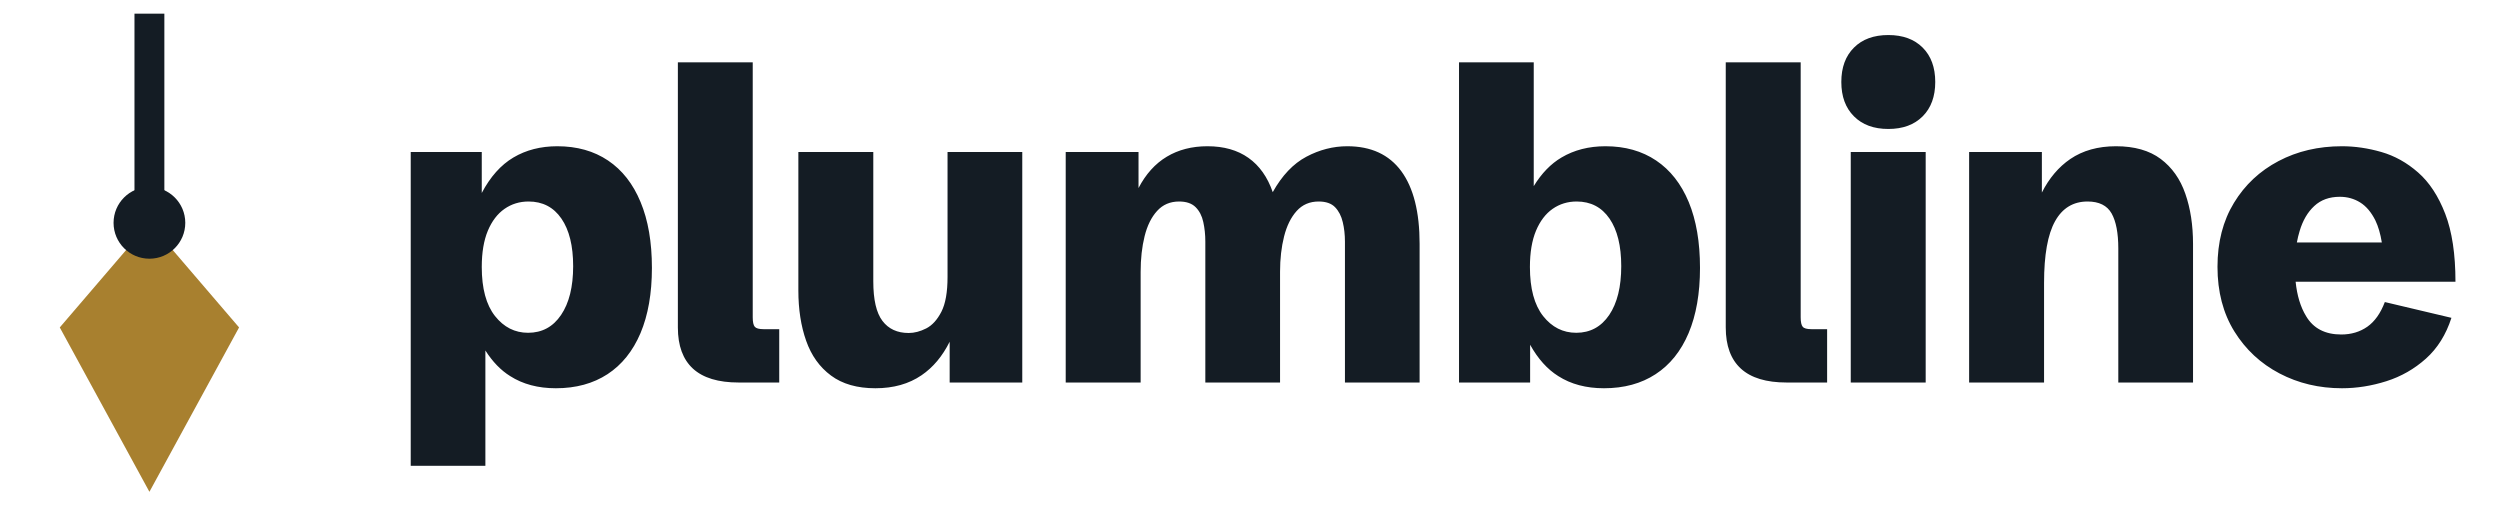
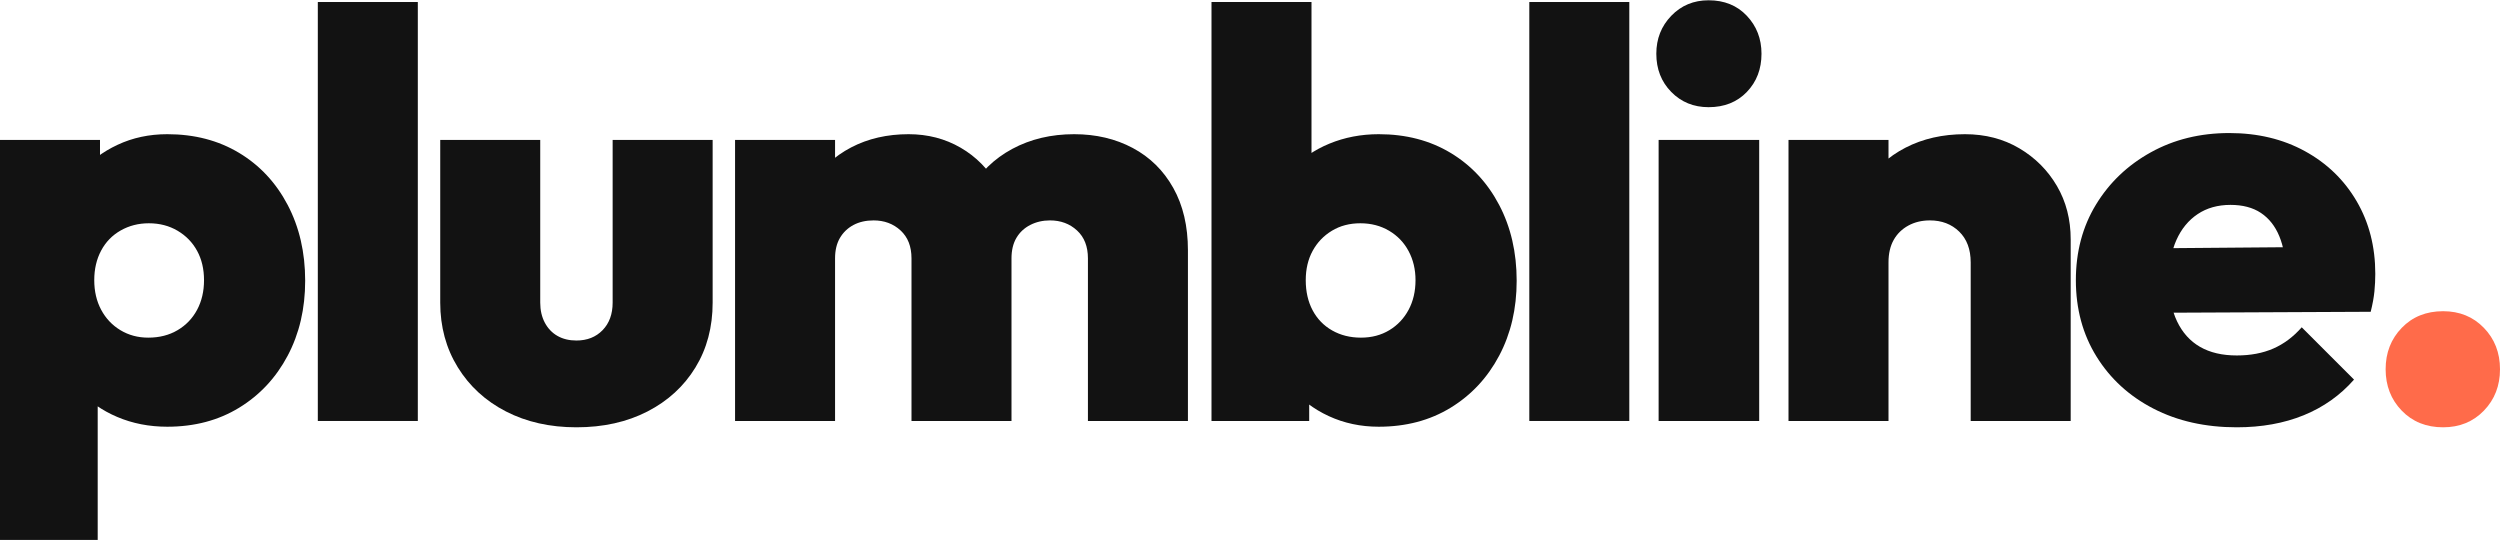
- <svg xmlns="http://www.w3.org/2000/svg" viewBox="0 0 366 74" width="366" height="74">
-   <g transform="translate(0 2) scale(2.1875)">
-     <line x1="10" y1="0" x2="10" y2="15" stroke="#141c24" stroke-width="2" />
-     <path d="M10 14 L16 21 L10 32 L4 21 Z" fill="#a8802f" />
-     <circle cx="10" cy="14" r="2.4" fill="#141c24" />
+ <svg xmlns="http://www.w3.org/2000/svg" viewBox="0 0 4350 939" width="435" height="94" role="img" aria-label="plumbline">
+   <g transform="translate(-51.0 732.0) scale(1 -1)">
+     <g fill="#121212">
+       <path transform="translate(0.0 0)" d="M342 -10Q295 -10 255.0 7.0Q215 24 189.0 53.5Q163 83 157 122V360Q163 399 189.5 430.5Q216 462 255.5 480.5Q295 499 342 499Q413 499 467.0 466.5Q521 434 551.5 376.0Q582 318 582 244Q582 171 551.5 113.5Q521 56 467.0 23.0Q413 -10 342 -10ZM51 -207V489H225V366L196 248L221 129V-207ZM309 145Q338 145 360.0 158.0Q382 171 394.0 193.5Q406 216 406 245Q406 274 394.0 296.0Q382 318 360.0 331.0Q338 344 310 344Q283 344 261.0 331.5Q239 319 227.0 296.5Q215 274 215 245Q215 216 227.0 193.5Q239 171 260.5 158.0Q282 145 309 145Z" />
+       <path transform="translate(553.0 0)" d="M51 0V729H225V0Z" />
+       <path transform="translate(779.0 0)" d="M275 -11Q206 -11 152.5 16.5Q99 44 68.5 93.5Q38 143 38 206V489H212V206Q212 186 220.0 171.0Q228 156 242.0 148.0Q256 140 275 140Q303 140 320.5 158.0Q338 176 338 206V489H512V206Q512 142 482.0 93.0Q452 44 398.5 16.5Q345 -11 275 -11Z" />
+       <path transform="translate(1279.0 0)" d="M51 0V489H225V0ZM358 0V283Q358 314 339.0 331.5Q320 349 292 349Q272 349 257.0 341.0Q242 333 233.5 318.5Q225 304 225 283L157 310Q157 369 183.0 411.0Q209 453 253.0 476.0Q297 499 353 499Q403 499 443.5 475.5Q484 452 508.0 410.0Q532 368 532 311V0ZM665 0V283Q665 314 646.0 331.5Q627 349 599 349Q580 349 564.5 341.0Q549 333 540.5 318.5Q532 304 532 283L430 288Q432 354 459.0 401.0Q486 448 533.5 473.5Q581 499 641 499Q698 499 743.0 475.0Q788 451 813.5 405.5Q839 360 839 297V0Z" />
+       <path transform="translate(2108.0 0)" d="M342 -10Q295 -10 255.0 8.5Q215 27 189.0 59.0Q163 91 157 129V368Q163 406 189.5 436.0Q216 466 256.0 482.5Q296 499 342 499Q413 499 467.0 466.5Q521 434 551.5 376.0Q582 318 582 244Q582 171 551.5 113.5Q521 56 467.0 23.0Q413 -10 342 -10ZM51 0V729H225V369L196 251L221 131V0ZM311 145Q339 145 360.5 158.0Q382 171 394.0 193.5Q406 216 406 245Q406 273 394.0 295.5Q382 318 360.0 331.0Q338 344 310 344Q282 344 260.5 331.0Q239 318 227.0 296.0Q215 274 215 245Q215 215 227.0 192.5Q239 170 261.0 157.5Q283 145 311 145Z" />
+       <path transform="translate(2661.0 0)" d="M51 0V729H225V0Z" />
+       <path transform="translate(2887.0 0)" d="M50 0V489H225V0ZM137 546Q98 546 72.0 572.5Q46 599 46 639Q46 678 72.0 705.0Q98 732 137 732Q178 732 203.5 705.0Q229 678 229 639Q229 599 203.5 572.5Q178 546 137 546Z" />
+       <path transform="translate(3112.0 0)" d="M368 0V276Q368 310 348.0 329.5Q328 349 297 349Q276 349 259.5 340.0Q243 331 234.0 315.0Q225 299 225 276L157 308Q157 367 183.0 409.5Q209 452 254.5 475.5Q300 499 358 499Q411 499 452.5 474.5Q494 450 518.0 409.0Q542 368 542 316V0ZM51 0V489H225V0Z" />
+       <path transform="translate(3645.0 0)" d="M298 -11Q216 -11 153.0 21.5Q90 54 54.0 112.0Q18 170 18 245Q18 319 53.0 376.5Q88 434 148.5 467.5Q209 501 285 501Q359 501 416.5 469.5Q474 438 506.5 382.5Q539 327 539 256Q539 241 537.5 225.5Q536 210 531 190L100 188V300L462 303L384 254Q383 295 372.0 321.5Q361 348 340.0 362.0Q319 376 287 376Q254 376 230.0 360.0Q206 344 193.0 315.0Q180 286 180 245Q180 203 194.0 173.5Q208 144 234.0 129.0Q260 114 298 114Q334 114 361.5 126.0Q389 138 411 163L502 72Q466 31 414.5 10.0Q363 -11 298 -11Z" />
+     </g>
+     <path transform="translate(4149.0 0)" d="M153 -11Q109 -11 81.0 18.0Q53 47 53 90Q53 133 81.0 162.0Q109 191 153 191Q196 191 224.0 162.0Q252 133 252 90Q252 47 224.0 18.0Q196 -11 153 -11Z" fill="#ff6b4a" />
  </g>
-   <path d="M71.06 68.19L60.13 68.19L60.13 22.25L70.53 22.25L70.53 28.25Q72.41 24.69 75.16 23.06L75.16 23.06Q77.94 21.41 81.59 21.41L81.59 21.41Q85.91 21.41 89.02 23.50Q92.13 25.59 93.78 29.58Q95.44 33.56 95.44 39.22L95.44 39.22Q95.44 44.81 93.77 48.77Q92.09 52.72 88.94 54.78Q85.78 56.84 81.38 56.84L81.38 56.84Q77.47 56.84 74.69 55.06L74.69 55.06Q72.63 53.78 71.06 51.31L71.06 51.31L71.06 68.19ZM77.31 48.72L77.31 48.72Q80.38 48.72 82.14 46.11Q83.91 43.50 83.91 38.97L83.91 38.97Q83.91 34.50 82.19 32Q80.47 29.50 77.38 29.50L77.38 29.50Q75.41 29.50 73.86 30.58Q72.31 31.66 71.42 33.78Q70.53 35.91 70.53 39.09L70.53 39.09Q70.53 43.81 72.47 46.27Q74.41 48.72 77.31 48.72ZM114.08 56L108.14 56Q103.67 56 101.45 53.97Q99.24 51.94 99.24 47.94L99.24 47.94L99.24 9.13L110.20 9.13L110.20 46.44Q110.20 47.50 110.50 47.84Q110.80 48.19 111.77 48.19L111.77 48.19L114.08 48.19L114.08 56ZM128.16 56.84L128.16 56.84Q124.16 56.84 121.66 54.98Q119.16 53.13 118.02 49.89Q116.88 46.66 116.88 42.53L116.88 42.53L116.88 22.25L127.85 22.25L127.85 41.19Q127.85 45.22 129.19 46.98Q130.53 48.75 133.03 48.75L133.03 48.75Q134.28 48.75 135.60 48.08Q136.91 47.41 137.82 45.64Q138.72 43.88 138.72 40.56L138.72 40.56L138.72 22.25L149.66 22.25L149.66 56L139.03 56L139.03 50.03Q137.44 53.22 134.91 54.94L134.91 54.94Q132.13 56.84 128.16 56.84ZM166.99 56L156.02 56L156.02 22.25L166.68 22.25L166.68 27.53Q168.27 24.47 170.82 22.94Q173.37 21.41 176.77 21.41L176.77 21.41Q180.37 21.41 182.77 23.11Q185.18 24.81 186.33 28.13L186.33 28.13Q188.37 24.47 191.26 22.94Q194.15 21.41 197.24 21.41L197.24 21.41Q202.46 21.41 205.15 25.06Q207.83 28.72 207.83 35.69L207.83 35.69L207.83 56L196.90 56L196.90 35.38Q196.90 33.84 196.58 32.52Q196.27 31.19 195.46 30.34Q194.65 29.50 193.05 29.50L193.05 29.50Q191.08 29.50 189.83 30.89Q188.58 32.28 187.99 34.61Q187.40 36.94 187.40 39.78L187.40 39.78L187.40 56L176.46 56L176.46 35.38Q176.46 33.84 176.16 32.50Q175.87 31.16 175.04 30.33Q174.21 29.50 172.62 29.50L172.62 29.50Q170.65 29.50 169.40 30.88Q168.15 32.25 167.57 34.58Q166.99 36.91 166.99 39.81L166.99 39.81L166.99 56ZM234.82 56.84L234.82 56.84Q230.91 56.84 228.13 55.06L228.13 55.06Q225.73 53.56 224.01 50.47L224.01 50.47L224.01 56L213.60 56L213.60 9.13L224.54 9.13L224.54 27.25Q226.26 24.44 228.60 23.06L228.60 23.06Q231.38 21.41 235.04 21.41L235.04 21.41Q239.35 21.41 242.46 23.50Q245.57 25.59 247.23 29.58Q248.88 33.56 248.88 39.22L248.88 39.22Q248.88 44.81 247.21 48.77Q245.54 52.72 242.38 54.78Q239.23 56.84 234.82 56.84ZM230.76 48.72L230.76 48.72Q233.82 48.72 235.59 46.11Q237.35 43.50 237.35 38.97L237.35 38.97Q237.35 34.50 235.63 32Q233.91 29.50 230.82 29.50L230.82 29.50Q228.85 29.50 227.30 30.58Q225.76 31.66 224.87 33.78Q223.98 35.91 223.98 39.09L223.98 39.09Q223.98 43.81 225.91 46.27Q227.85 48.72 230.76 48.72ZM267.49 56L261.56 56Q257.09 56 254.87 53.97Q252.65 51.94 252.65 47.94L252.65 47.94L252.65 9.13L263.62 9.13L263.62 46.44Q263.62 47.50 263.92 47.84Q264.21 48.19 265.18 48.19L265.18 48.19L267.49 48.19L267.49 56ZM281.92 56L270.95 56L270.95 22.25L281.92 22.25L281.92 56ZM276.45 18.88L276.45 18.88Q273.26 18.88 271.42 17.03Q269.57 15.19 269.57 12L269.57 12Q269.57 8.81 271.42 6.97Q273.26 5.13 276.45 5.13L276.45 5.13Q279.64 5.13 281.48 6.97Q283.32 8.81 283.32 12L283.32 12Q283.32 15.19 281.48 17.03Q279.64 18.88 276.45 18.88ZM299.25 56L288.28 56L288.28 22.25L298.93 22.25L298.93 28.19Q300.53 25.03 303.09 23.28L303.09 23.28Q305.84 21.41 309.78 21.41L309.78 21.41Q313.84 21.41 316.33 23.27Q318.81 25.13 319.93 28.36Q321.06 31.59 321.06 35.72L321.06 35.72L321.06 56L310.12 56L310.12 36.38Q310.12 33 309.14 31.25Q308.15 29.50 305.62 29.50L305.62 29.50Q302.47 29.50 300.86 32.39Q299.25 35.28 299.25 41.41L299.25 41.41L299.25 56ZM342.86 56.84L342.86 56.84Q337.86 56.84 333.72 54.67Q329.58 52.50 327.11 48.52Q324.64 44.53 324.64 39.06L324.64 39.06Q324.64 33.66 327.05 29.70Q329.45 25.75 333.58 23.58Q337.70 21.41 342.86 21.41L342.86 21.41Q345.70 21.41 348.62 22.25Q351.55 23.09 354.01 25.25Q356.48 27.41 357.98 31.30Q359.48 35.19 359.48 41.25L359.48 41.25L336.08 41.25Q336.39 44.28 337.61 46.28L337.61 46.28Q339.20 48.97 342.76 48.97L342.76 48.97Q344.95 48.97 346.58 47.83Q348.20 46.69 349.14 44.22L349.14 44.22L358.89 46.53Q357.70 50.22 355.16 52.50Q352.61 54.78 349.36 55.81Q346.11 56.84 342.86 56.84ZM336.26 35.50L336.26 35.50L348.70 35.50Q348.39 33.59 347.76 32.28L347.76 32.28Q346.86 30.47 345.53 29.64Q344.20 28.81 342.55 28.81L342.55 28.81Q340.26 28.81 338.81 30.16Q337.36 31.50 336.67 33.81L336.67 33.81Q336.42 34.63 336.26 35.50Z" fill="#141c24" />
</svg>
